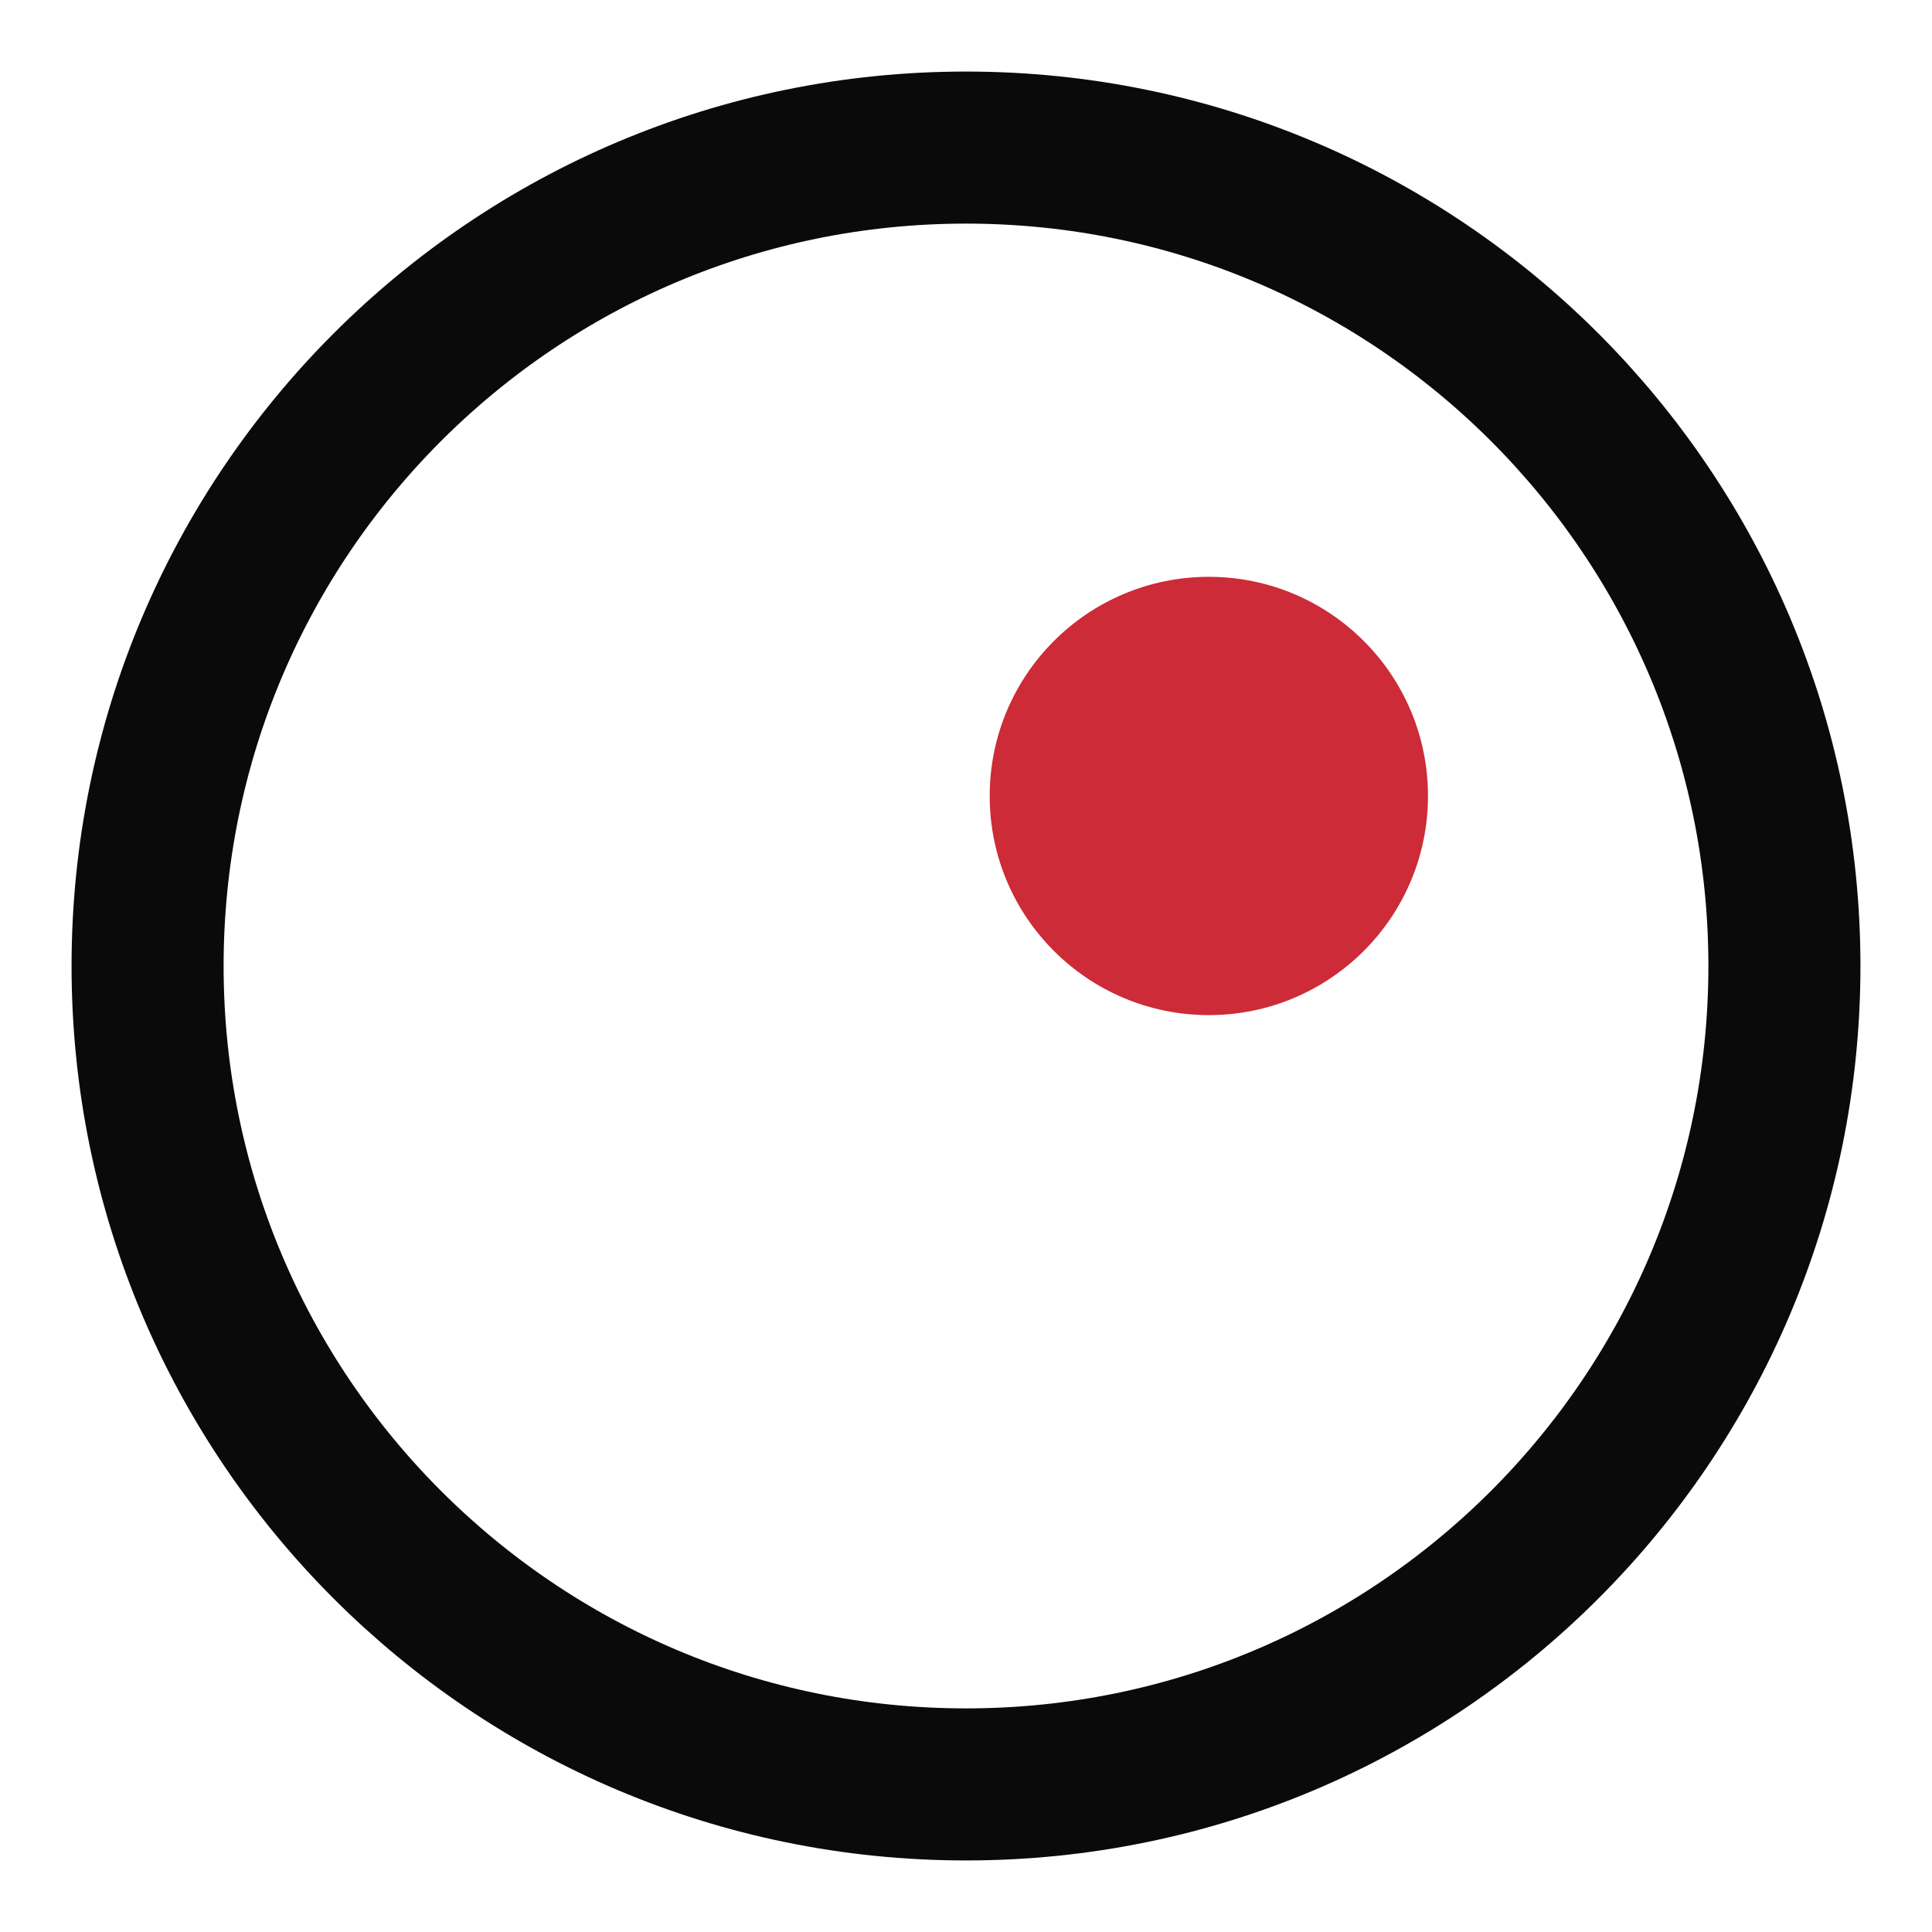
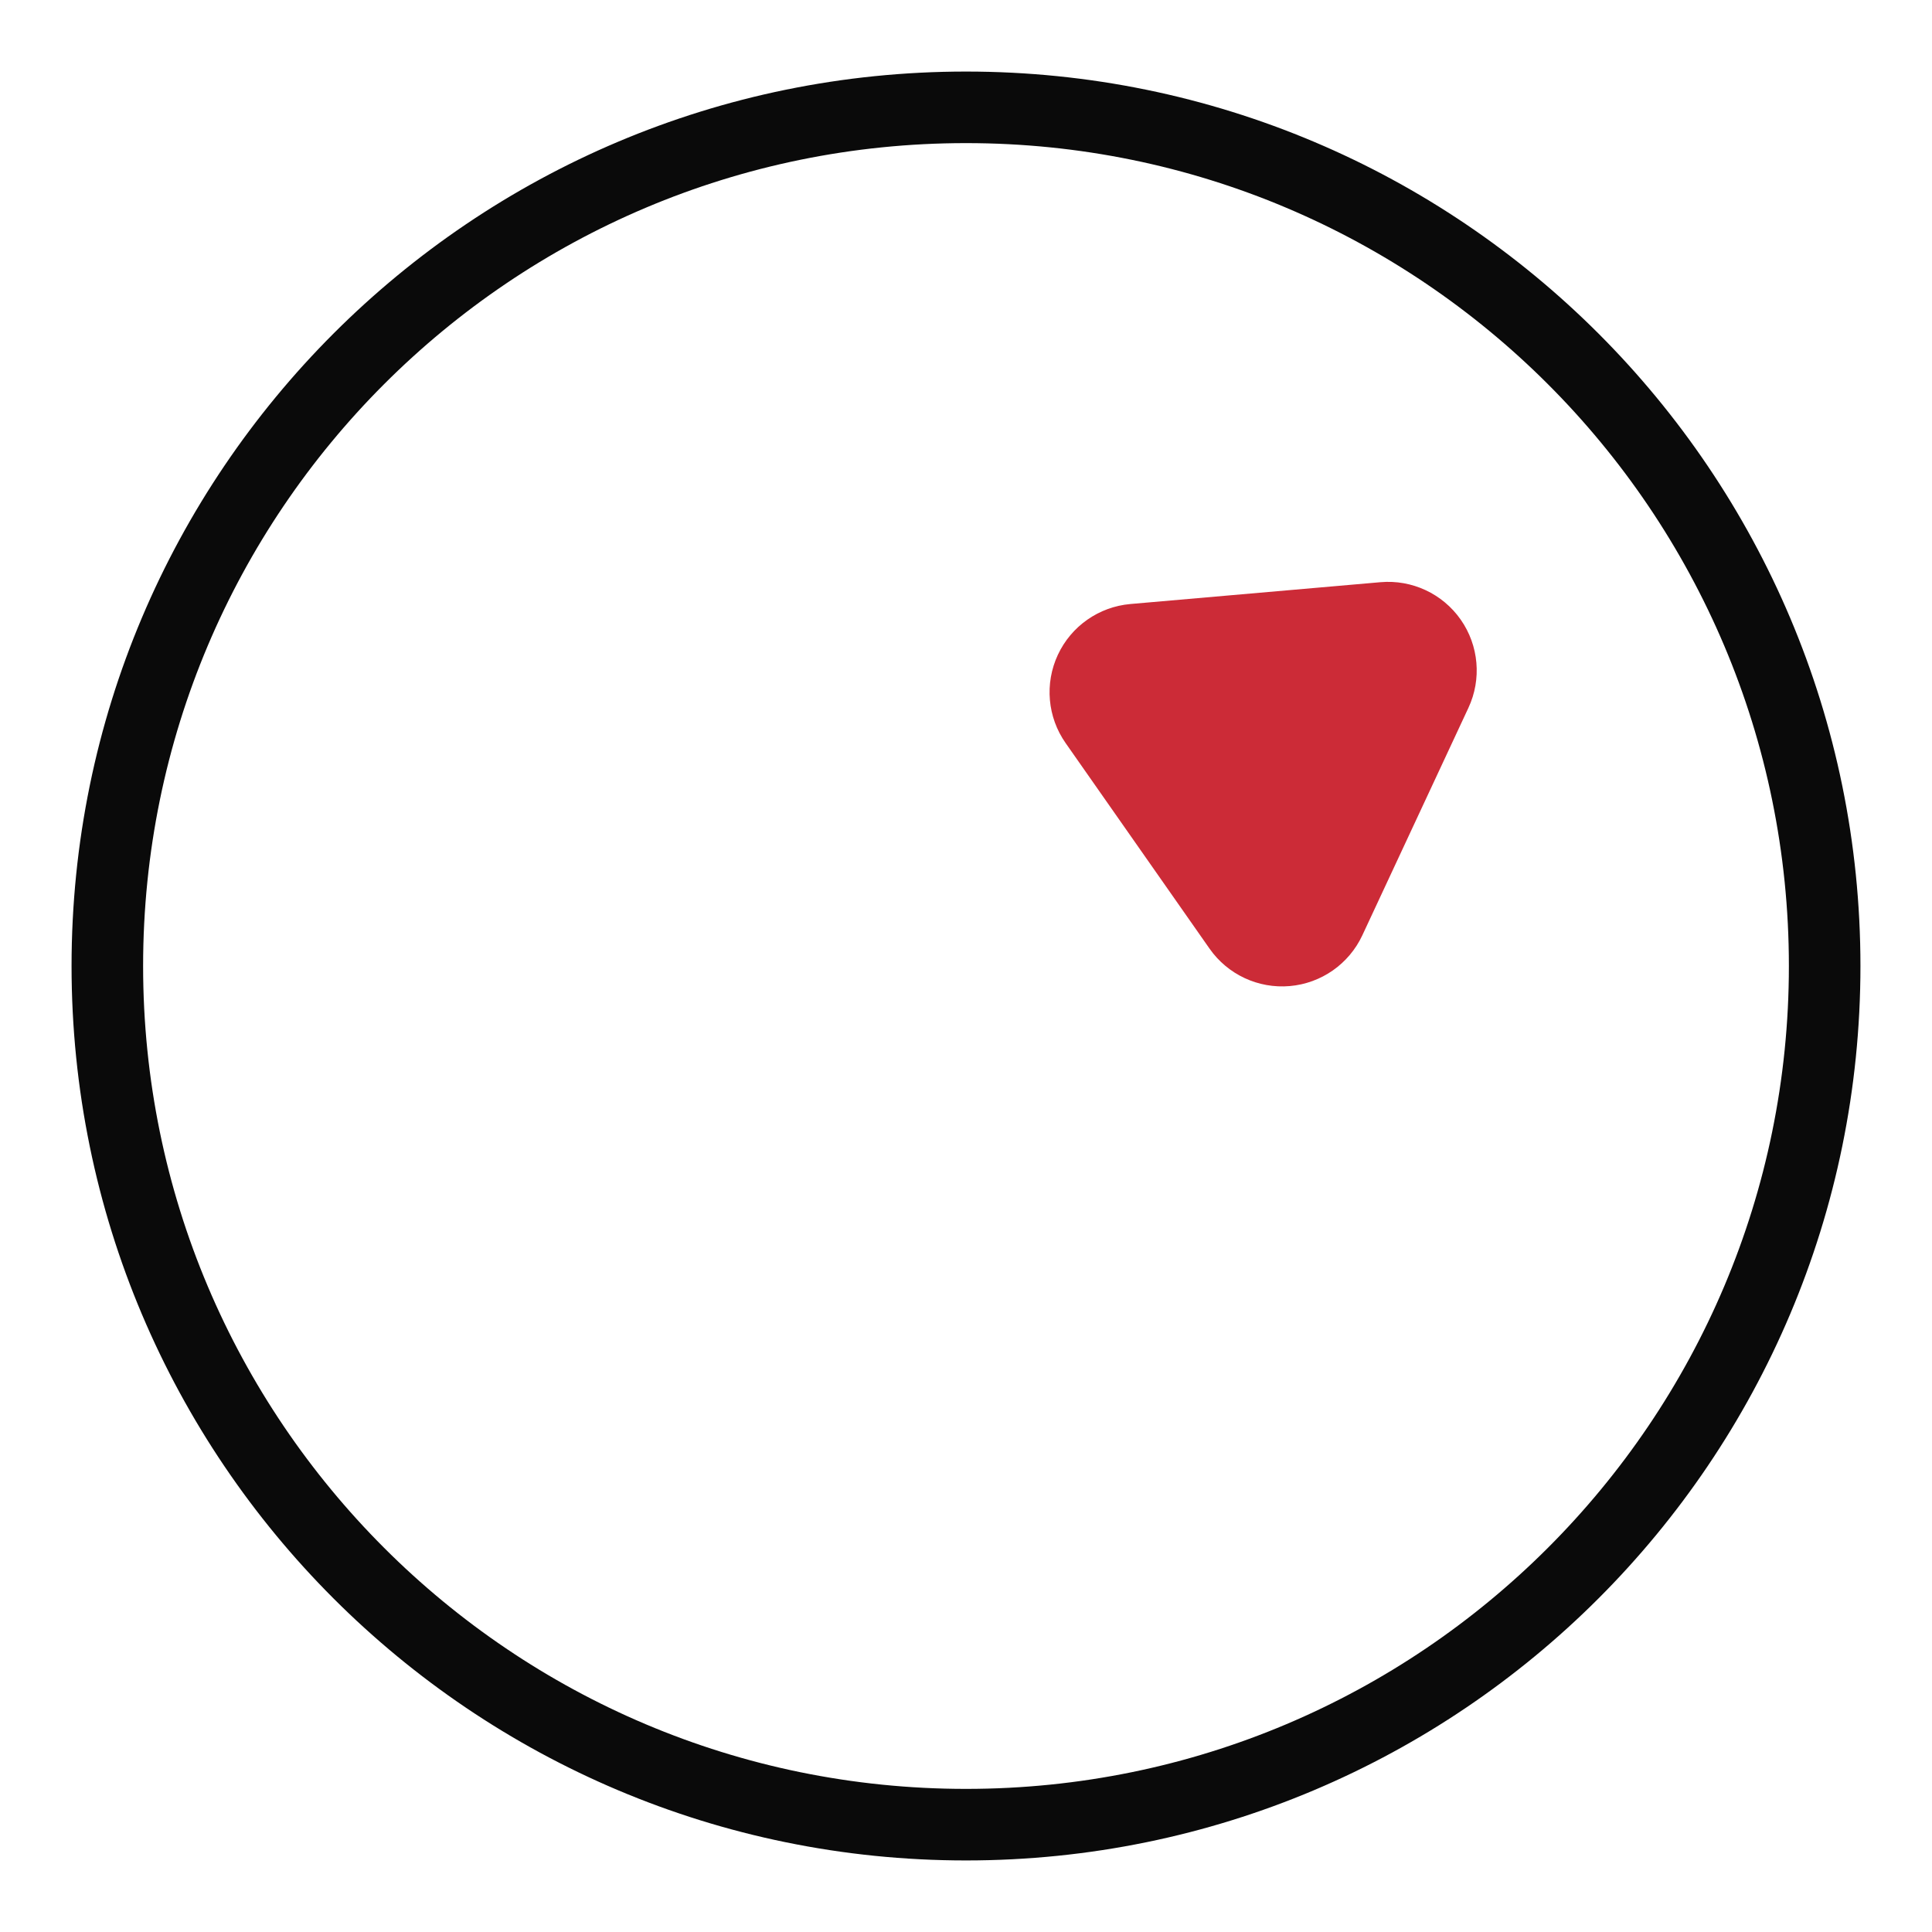
<svg xmlns="http://www.w3.org/2000/svg" viewBox="-108 -108 216 216" role="img">
-   <circle cx="0" cy="0" r="91.5" fill="none" stroke="#0a0a0a" stroke-width="17" />
-   <circle cx="27.15" cy="-19.01" r="24.5" fill="#cc2b37" />
+   <circle cx="0" cy="0" r="96" fill="none" stroke="#0a0a0a" stroke-width="8" />
+   <path d="M46.34 -42.91A9.9 9.9 0 0 1 56.17 -28.86L44.31 -3.43A9.9 9.9 0 0 1 27.23 -1.94L11.14 -24.92A9.9 9.9 0 0 1 18.38 -40.47Z" fill="#cc2b37" />
</svg>
